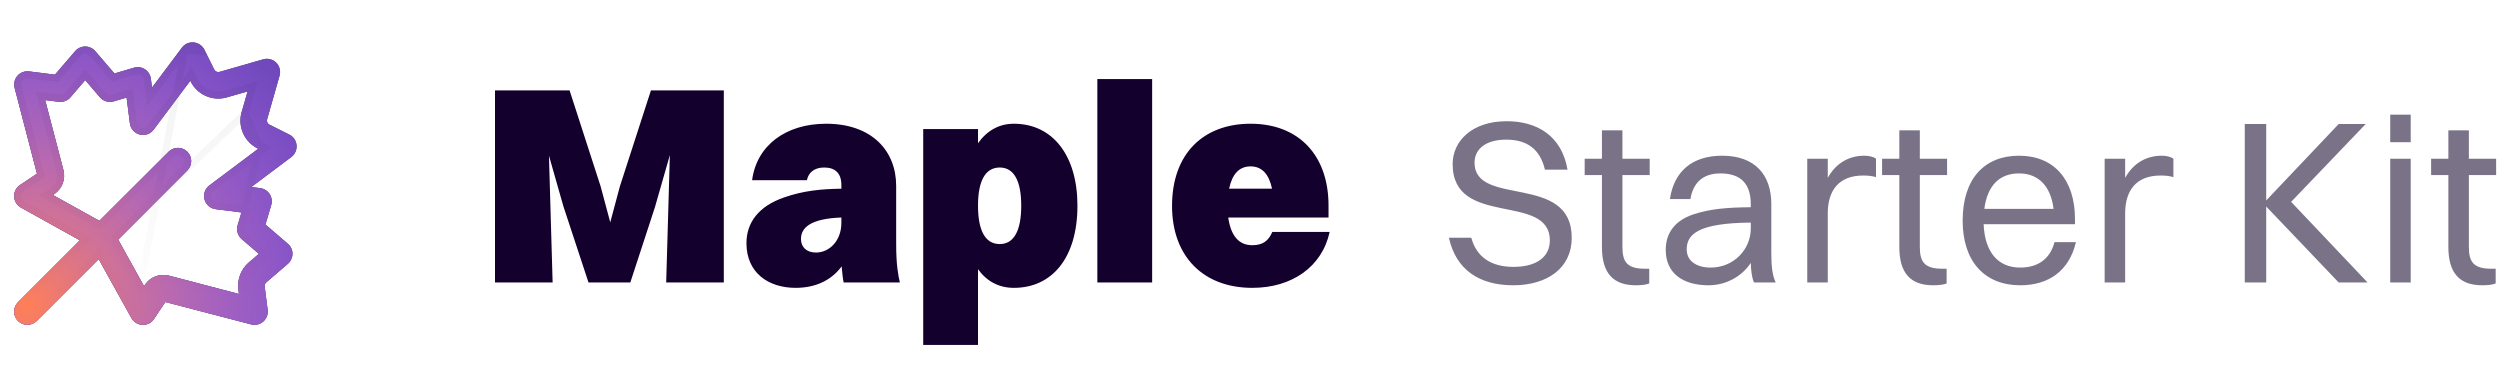
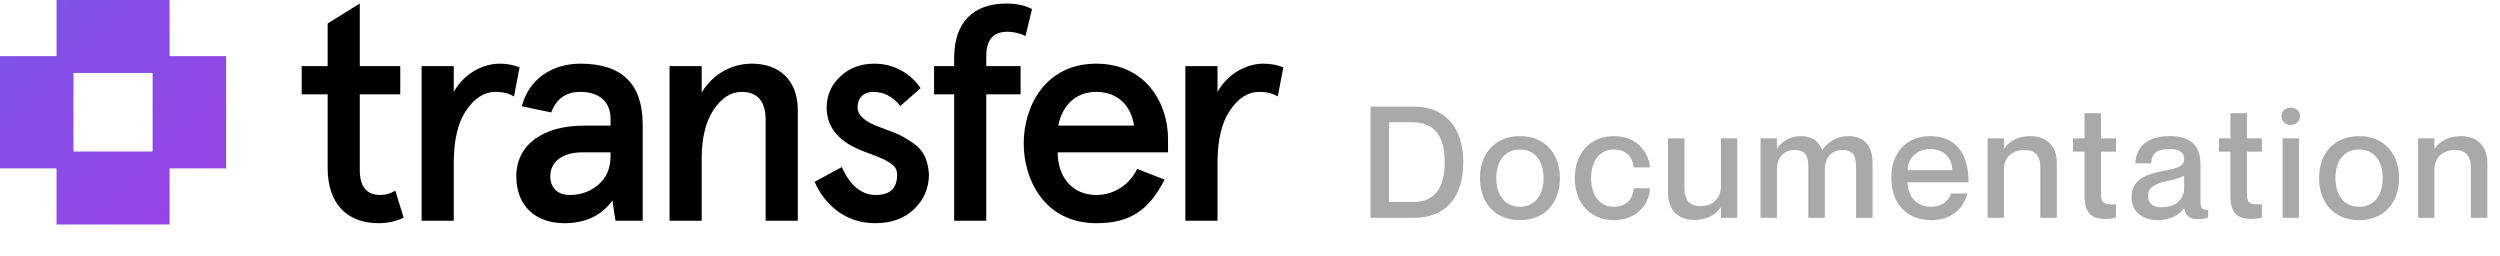
- <svg xmlns="http://www.w3.org/2000/svg" width="177" height="26" viewBox="0 0 177 26" fill="none">
-   <path d="M14.47 3.52C14.325 3.231 14.04 3.036 13.716 3.004C13.392 2.973 13.076 3.114 12.88 3.375L10.763 6.203L10.681 5.574C10.646 5.301 10.494 5.059 10.263 4.907C10.033 4.754 9.748 4.715 9.486 4.793L8.103 5.203L6.744 3.621C6.564 3.414 6.306 3.293 6.033 3.293C5.76 3.293 5.498 3.414 5.322 3.621L3.892 5.285L2.057 5.055C1.748 5.016 1.439 5.133 1.236 5.367C1.033 5.602 0.955 5.918 1.033 6.219L2.619 12.297L1.42 13.098C1.146 13.277 0.99 13.59 1.002 13.914C1.014 14.238 1.197 14.535 1.482 14.695L5.658 17.015L1.275 21.398C0.908 21.765 0.908 22.359 1.275 22.722C1.643 23.085 2.236 23.089 2.6 22.722L6.986 18.343L9.306 22.519C9.466 22.804 9.759 22.988 10.087 22.999C10.415 23.011 10.724 22.855 10.904 22.581L11.704 21.382L17.782 22.968C18.083 23.046 18.403 22.972 18.638 22.765C18.872 22.558 18.989 22.253 18.95 21.945L18.739 20.273C18.728 20.168 18.767 20.066 18.845 19.996L20.38 18.679C20.587 18.5 20.708 18.242 20.708 17.968C20.708 17.695 20.587 17.433 20.38 17.258L18.794 15.898L19.204 14.515C19.282 14.25 19.239 13.969 19.091 13.738C18.942 13.508 18.696 13.355 18.423 13.32L17.798 13.238L20.626 11.117C20.888 10.922 21.024 10.605 20.997 10.281C20.97 9.957 20.774 9.672 20.481 9.527L19.071 8.82C18.939 8.754 18.868 8.598 18.911 8.453L19.794 5.36C19.888 5.032 19.798 4.68 19.556 4.438C19.314 4.196 18.962 4.106 18.634 4.2L15.54 5.09C15.396 5.133 15.243 5.063 15.173 4.93L14.47 3.52ZM8.365 16.965L13.263 12.066C13.63 11.699 13.63 11.105 13.263 10.742C12.896 10.379 12.302 10.375 11.939 10.742L7.037 15.636L3.74 13.805L3.846 13.734C4.4 13.363 4.658 12.684 4.49 12.039L3.197 7.086L4.162 7.207C4.474 7.246 4.787 7.125 4.99 6.887L6.033 5.672L7.076 6.887C7.318 7.168 7.701 7.281 8.056 7.176L8.962 6.906L9.197 8.734C9.244 9.113 9.517 9.426 9.888 9.524C10.259 9.621 10.65 9.484 10.877 9.18L13.474 5.715L13.501 5.77C13.97 6.711 15.044 7.184 16.056 6.895L17.529 6.473L17.107 7.945C16.818 8.957 17.29 10.031 18.232 10.504L18.286 10.531L14.822 13.129C14.517 13.359 14.38 13.75 14.478 14.117C14.575 14.484 14.888 14.758 15.267 14.808L17.095 15.043L16.825 15.949C16.72 16.304 16.833 16.687 17.114 16.929L18.329 17.972L17.622 18.578C17.064 19.054 16.782 19.781 16.876 20.511L16.915 20.812L11.962 19.515C11.318 19.347 10.638 19.605 10.267 20.16L10.197 20.265L8.365 16.965Z" fill="#0D001D" />
-   <path d="M14.47 3.52C14.325 3.231 14.04 3.036 13.716 3.004C13.392 2.973 13.076 3.114 12.88 3.375L10.763 6.203L10.681 5.574C10.646 5.301 10.494 5.059 10.263 4.907C10.033 4.754 9.748 4.715 9.486 4.793L8.103 5.203L6.744 3.621C6.564 3.414 6.306 3.293 6.033 3.293C5.76 3.293 5.498 3.414 5.322 3.621L3.892 5.285L2.057 5.055C1.748 5.016 1.439 5.133 1.236 5.367C1.033 5.602 0.955 5.918 1.033 6.219L2.619 12.297L1.42 13.098C1.146 13.277 0.99 13.59 1.002 13.914C1.014 14.238 1.197 14.535 1.482 14.695L5.658 17.015L1.275 21.398C0.908 21.765 0.908 22.359 1.275 22.722C1.643 23.085 2.236 23.089 2.6 22.722L6.986 18.343L9.306 22.519C9.466 22.804 9.759 22.988 10.087 22.999C10.415 23.011 10.724 22.855 10.904 22.581L11.704 21.382L17.782 22.968C18.083 23.046 18.403 22.972 18.638 22.765C18.872 22.558 18.989 22.253 18.95 21.945L18.739 20.273C18.728 20.168 18.767 20.066 18.845 19.996L20.38 18.679C20.587 18.5 20.708 18.242 20.708 17.968C20.708 17.695 20.587 17.433 20.38 17.258L18.794 15.898L19.204 14.515C19.282 14.25 19.239 13.969 19.091 13.738C18.942 13.508 18.696 13.355 18.423 13.32L17.798 13.238L20.626 11.117C20.888 10.922 21.024 10.605 20.997 10.281C20.97 9.957 20.774 9.672 20.481 9.527L19.071 8.82C18.939 8.754 18.868 8.598 18.911 8.453L19.794 5.36C19.888 5.032 19.798 4.68 19.556 4.438C19.314 4.196 18.962 4.106 18.634 4.2L15.54 5.09C15.396 5.133 15.243 5.063 15.173 4.93L14.47 3.52ZM8.365 16.965L13.263 12.066C13.63 11.699 13.63 11.105 13.263 10.742C12.896 10.379 12.302 10.375 11.939 10.742L7.037 15.636L3.74 13.805L3.846 13.734C4.4 13.363 4.658 12.684 4.49 12.039L3.197 7.086L4.162 7.207C4.474 7.246 4.787 7.125 4.99 6.887L6.033 5.672L7.076 6.887C7.318 7.168 7.701 7.281 8.056 7.176L8.962 6.906L9.197 8.734C9.244 9.113 9.517 9.426 9.888 9.524C10.259 9.621 10.65 9.484 10.877 9.18L13.474 5.715L13.501 5.77C13.97 6.711 15.044 7.184 16.056 6.895L17.529 6.473L17.107 7.945C16.818 8.957 17.29 10.031 18.232 10.504L18.286 10.531L14.822 13.129C14.517 13.359 14.38 13.75 14.478 14.117C14.575 14.484 14.888 14.758 15.267 14.808L17.095 15.043L16.825 15.949C16.72 16.304 16.833 16.687 17.114 16.929L18.329 17.972L17.622 18.578C17.064 19.054 16.782 19.781 16.876 20.511L16.915 20.812L11.962 19.515C11.318 19.347 10.638 19.605 10.267 20.16L10.197 20.265L8.365 16.965Z" fill="url(#paint0_radial_64_8)" />
-   <path d="M14.47 3.52C14.325 3.231 14.04 3.036 13.716 3.004C13.392 2.973 13.076 3.114 12.88 3.375L10.763 6.203L10.681 5.574C10.646 5.301 10.494 5.059 10.263 4.907C10.033 4.754 9.748 4.715 9.486 4.793L8.103 5.203L6.744 3.621C6.564 3.414 6.306 3.293 6.033 3.293C5.76 3.293 5.498 3.414 5.322 3.621L3.892 5.285L2.057 5.055C1.748 5.016 1.439 5.133 1.236 5.367C1.033 5.602 0.955 5.918 1.033 6.219L2.619 12.297L1.42 13.098C1.146 13.277 0.99 13.59 1.002 13.914C1.014 14.238 1.197 14.535 1.482 14.695L5.658 17.015L1.275 21.398C0.908 21.765 0.908 22.359 1.275 22.722C1.643 23.085 2.236 23.089 2.6 22.722L6.986 18.343L9.306 22.519C9.466 22.804 9.759 22.988 10.087 22.999C10.415 23.011 10.724 22.855 10.904 22.581L11.704 21.382L17.782 22.968C18.083 23.046 18.403 22.972 18.638 22.765C18.872 22.558 18.989 22.253 18.95 21.945L18.739 20.273C18.728 20.168 18.767 20.066 18.845 19.996L20.38 18.679C20.587 18.5 20.708 18.242 20.708 17.968C20.708 17.695 20.587 17.433 20.38 17.258L18.794 15.898L19.204 14.515C19.282 14.25 19.239 13.969 19.091 13.738C18.942 13.508 18.696 13.355 18.423 13.32L17.798 13.238L20.626 11.117C20.888 10.922 21.024 10.605 20.997 10.281C20.97 9.957 20.774 9.672 20.481 9.527L19.071 8.82C18.939 8.754 18.868 8.598 18.911 8.453L19.794 5.36C19.888 5.032 19.798 4.68 19.556 4.438C19.314 4.196 18.962 4.106 18.634 4.2L15.54 5.09C15.396 5.133 15.243 5.063 15.173 4.93L14.47 3.52ZM8.365 16.965L13.263 12.066C13.63 11.699 13.63 11.105 13.263 10.742C12.896 10.379 12.302 10.375 11.939 10.742L7.037 15.636L3.74 13.805L3.846 13.734C4.4 13.363 4.658 12.684 4.49 12.039L3.197 7.086L4.162 7.207C4.474 7.246 4.787 7.125 4.99 6.887L6.033 5.672L7.076 6.887C7.318 7.168 7.701 7.281 8.056 7.176L8.962 6.906L9.197 8.734C9.244 9.113 9.517 9.426 9.888 9.524C10.259 9.621 10.65 9.484 10.877 9.18L13.474 5.715L13.501 5.77C13.97 6.711 15.044 7.184 16.056 6.895L17.529 6.473L17.107 7.945C16.818 8.957 17.29 10.031 18.232 10.504L18.286 10.531L14.822 13.129C14.517 13.359 14.38 13.75 14.478 14.117C14.575 14.484 14.888 14.758 15.267 14.808L17.095 15.043L16.825 15.949C16.72 16.304 16.833 16.687 17.114 16.929L18.329 17.972L17.622 18.578C17.064 19.054 16.782 19.781 16.876 20.511L16.915 20.812L11.962 19.515C11.318 19.347 10.638 19.605 10.267 20.16L10.197 20.265L8.365 16.965Z" fill="url(#paint1_radial_64_8)" />
-   <path d="M13.081 3.525L13.08 3.525L10.963 6.353L10.595 6.845L10.515 6.236L10.433 5.607L10.433 5.606C10.407 5.406 10.296 5.228 10.125 5.115C9.958 5.005 9.75 4.975 9.557 5.033L9.557 5.033L8.174 5.443L8.019 5.489L7.914 5.366L6.555 3.785C6.555 3.785 6.555 3.785 6.555 3.785C6.421 3.631 6.231 3.543 6.033 3.543C5.833 3.543 5.641 3.632 5.513 3.783L5.512 3.784L5.512 3.784L4.082 5.448L3.995 5.55L3.861 5.533L2.025 5.303L2.025 5.303C1.799 5.274 1.573 5.36 1.425 5.531C1.274 5.705 1.218 5.937 1.275 6.156C1.275 6.156 1.275 6.156 1.275 6.156L2.861 12.234L2.906 12.406L2.758 12.505L1.559 13.305L1.557 13.306C1.359 13.437 1.243 13.666 1.252 13.905C1.26 14.14 1.394 14.358 1.604 14.477C1.605 14.477 1.605 14.477 1.605 14.477L5.779 16.797L6.069 16.958L5.835 17.192L1.452 21.575C1.182 21.845 1.183 22.279 1.451 22.544C1.723 22.813 2.158 22.813 2.422 22.546L2.423 22.545L6.809 18.166L7.044 17.933L7.205 18.222L9.524 22.396C9.524 22.397 9.524 22.397 9.524 22.397L13.081 3.525ZM13.081 3.525C13.224 3.333 13.455 3.23 13.692 3.253C13.931 3.276 14.14 3.42 14.246 3.631L13.081 3.525ZM8.055 16.921L8.188 16.788L13.086 11.89C13.356 11.62 13.355 11.185 13.087 10.92C12.816 10.651 12.38 10.652 12.117 10.918L12.116 10.919L7.213 15.813L7.08 15.947L6.915 15.855L3.619 14.023L3.26 13.824L3.601 13.597L3.707 13.526C4.173 13.214 4.389 12.644 4.248 12.102L2.955 7.149L2.862 6.792L3.228 6.838L4.193 6.959C4.193 6.959 4.193 6.959 4.193 6.959C4.422 6.988 4.652 6.899 4.8 6.725L4.8 6.724L5.843 5.509L6.033 5.288L6.223 5.509L7.265 6.724C7.265 6.724 7.265 6.724 7.266 6.724C7.444 6.931 7.725 7.014 7.985 6.936C7.985 6.936 7.985 6.936 7.985 6.936L8.891 6.667L9.173 6.583L9.21 6.875L9.445 8.703L9.445 8.704C9.479 8.981 9.679 9.21 9.952 9.282C10.225 9.354 10.511 9.253 10.676 9.031L10.676 9.03L13.274 5.565L13.517 5.241L13.698 5.603L13.725 5.658L13.725 5.658C14.14 6.492 15.091 6.91 15.987 6.654L17.46 6.233L17.893 6.108L17.769 6.542L17.347 8.014L8.055 16.921ZM8.055 16.921L8.146 17.086L9.978 20.387L10.177 20.745L10.405 20.404L10.475 20.299M8.055 16.921L10.475 20.299M10.475 20.299L10.475 20.298C10.787 19.832 11.358 19.616 11.899 19.757L10.475 20.299ZM18.344 10.28L18.398 10.308L18.76 10.489L18.436 10.731L14.972 13.328C14.972 13.328 14.972 13.328 14.972 13.328C14.748 13.498 14.648 13.785 14.719 14.053C14.791 14.321 15.02 14.523 15.299 14.56C15.3 14.56 15.3 14.561 15.3 14.561L17.127 14.795L17.418 14.832L17.334 15.114L17.065 16.02L18.344 10.28ZM18.344 10.28C17.509 9.862 17.091 8.91 17.347 8.014L18.344 10.28ZM18.713 17.973L18.492 18.162L17.785 18.768L17.785 18.768C17.29 19.19 17.041 19.832 17.124 20.479L18.713 17.973ZM18.713 17.973L18.492 17.783M18.713 17.973L18.492 17.783M18.492 17.783L17.278 16.74C17.277 16.74 17.277 16.74 17.277 16.74M18.492 17.783L17.277 16.74M17.277 16.74C17.07 16.561 16.988 16.281 17.065 16.02L17.277 16.74ZM11.899 19.757L16.852 21.054L17.211 21.148L17.163 20.78L17.124 20.479L11.899 19.757Z" stroke="url(#paint2_linear_64_8)" stroke-opacity="0.05" stroke-width="0.5" />
-   <path d="M35.046 20V6.4H40.326L42.526 13.2L43.206 15.74L43.886 13.2L46.086 6.4H51.246V20H47.166L47.426 10.98L46.366 14.68L44.626 20H41.666L39.886 14.6L38.866 11.02L39.126 20H35.046ZM57.129 12.76H53.249C53.569 10.3 55.629 8.76 58.489 8.76C61.709 8.76 63.449 10.66 63.449 13.16V17.26C63.449 18.76 63.589 19.46 63.709 20H59.729C59.669 19.7 59.629 19.32 59.589 18.86C58.789 19.94 57.609 20.38 56.329 20.38C54.409 20.38 52.849 19.32 52.849 17.22C52.849 15.76 53.709 14.6 55.509 13.98C56.869 13.5 58.149 13.38 59.569 13.36V13.1C59.569 12.26 59.129 11.86 58.349 11.86C57.609 11.86 57.229 12.26 57.129 12.76ZM56.709 16.92C56.709 17.48 57.089 17.88 57.769 17.88C58.729 17.88 59.569 17.04 59.569 15.78V15.4C57.349 15.48 56.709 16.14 56.709 16.92ZM69.243 24.42H65.363V9.14H69.243V10.14C69.883 9.24 70.743 8.76 71.783 8.76C74.523 8.76 76.283 11 76.283 14.56C76.283 18.26 74.483 20.38 71.783 20.38C70.723 20.38 69.863 19.92 69.243 19.06V24.42ZM70.783 11.86C69.763 11.86 69.243 12.8 69.243 14.56C69.243 16.34 69.763 17.28 70.783 17.28C71.783 17.28 72.303 16.34 72.303 14.56C72.303 12.8 71.783 11.86 70.783 11.86ZM77.692 20V5.6H81.572V20H77.692ZM94.14 16.42C93.6 18.9 91.46 20.38 88.66 20.38C85.18 20.38 82.98 18.14 82.98 14.58C82.98 10.88 85.2 8.76 88.54 8.76C91.92 8.76 94.06 10.96 94.06 14.56V15.4H86.96C87.14 16.68 87.7 17.36 88.66 17.36C89.38 17.36 89.8 17.08 90.08 16.42H94.14ZM88.54 11.78C87.74 11.78 87.24 12.32 87.02 13.36H90.06C89.84 12.32 89.34 11.78 88.54 11.78Z" fill="#14002D" />
-   <path d="M104.398 11.519C104.398 14.687 111.279 12.229 111.279 16.832C111.279 18.994 109.53 20.198 107.137 20.198C104.728 20.198 103.078 19.093 102.583 16.832H104.167C104.53 18.169 105.537 18.895 107.154 18.895C108.837 18.895 109.728 18.152 109.728 17.03C109.728 13.598 102.847 16.155 102.847 11.618C102.847 10.001 104.2 8.582 106.675 8.582C108.837 8.582 110.569 9.621 110.982 12.014H109.381C109.035 10.529 108.078 9.886 106.642 9.886C105.223 9.886 104.398 10.529 104.398 11.519ZM113.416 17.476V12.393H112.195V11.239H113.416V9.226H114.868V11.239H116.799V12.393H114.868V17.476C114.868 18.532 115.182 19.026 116.469 19.026H116.766V20.066C116.601 20.148 116.238 20.198 115.825 20.198C114.192 20.198 113.416 19.323 113.416 17.476ZM119.683 14.093H118.231C118.511 12.162 119.782 11.024 121.927 11.024C124.27 11.024 125.408 12.393 125.408 14.44V17.888C125.408 18.895 125.491 19.521 125.722 20H124.187C124.022 19.654 123.973 19.142 123.956 18.614C123.214 19.72 122.026 20.198 120.97 20.198C119.155 20.198 117.934 19.357 117.934 17.69C117.934 16.485 118.594 15.611 119.881 15.182C121.069 14.786 122.273 14.687 123.956 14.671V14.473C123.956 13.053 123.296 12.278 121.795 12.278C120.541 12.278 119.864 12.971 119.683 14.093ZM119.419 17.657C119.419 18.465 120.095 18.944 121.118 18.944C122.735 18.944 123.956 17.674 123.956 16.172V15.759C120.227 15.793 119.419 16.584 119.419 17.657ZM127.954 20V11.239H129.406V12.591C130 11.519 130.94 11.024 131.996 11.024C132.343 11.024 132.656 11.107 132.821 11.239V12.542C132.574 12.46 132.26 12.427 131.914 12.427C130.165 12.427 129.406 13.515 129.406 15.1V20H127.954ZM134.472 17.476V12.393H133.251V11.239H134.472V9.226H135.924V11.239H137.854V12.393H135.924V17.476C135.924 18.532 136.237 19.026 137.524 19.026H137.821V20.066C137.656 20.148 137.293 20.198 136.881 20.198C135.247 20.198 134.472 19.323 134.472 17.476ZM146.975 17.145C146.497 19.192 145.028 20.198 143.032 20.198C140.491 20.198 138.956 18.482 138.956 15.627C138.956 12.658 140.491 11.024 142.949 11.024C145.424 11.024 146.909 12.723 146.909 15.512V15.875H140.441C140.524 17.838 141.448 18.944 143.032 18.944C144.269 18.944 145.144 18.35 145.457 17.145H146.975ZM142.949 12.278C141.547 12.278 140.705 13.152 140.491 14.786H145.391C145.193 13.169 144.319 12.278 142.949 12.278ZM149.009 20V11.239H150.461V12.591C151.055 11.519 151.996 11.024 153.052 11.024C153.398 11.024 153.712 11.107 153.877 11.239V12.542C153.629 12.46 153.316 12.427 152.969 12.427C151.22 12.427 150.461 13.515 150.461 15.1V20H149.009ZM158.93 20V8.78H160.448V14.192L165.579 8.78H167.493L162.213 14.291L167.625 20H165.579L160.448 14.621V20H158.93ZM169.227 10.067V8.12H170.679V10.067H169.227ZM169.227 20V11.239H170.679V20H169.227ZM173.344 17.476V12.393H172.123V11.239H173.344V9.226H174.796V11.239H176.727V12.393H174.796V17.476C174.796 18.532 175.11 19.026 176.397 19.026H176.694V20.066C176.529 20.148 176.166 20.198 175.753 20.198C174.12 20.198 173.344 19.323 173.344 17.476Z" fill="#0D0027" fill-opacity="0.55" />
+ <svg xmlns="http://www.w3.org/2000/svg" width="225" height="23" viewBox="0 0 225 23" fill="none">
+   <path fill-rule="evenodd" clip-rule="evenodd" d="M15.263 0H5.088V5.051H0V15.153H5.088V20.204H15.263V15.153H20.351V5.051H15.263V0ZM13.737 6.566H6.614V13.638H13.737V6.566Z" fill="url(#paint0_linear_1945_477)" />
+   <path d="M29.488 8.491V15.118C29.488 18.404 31.296 20.088 34.077 20.088C34.883 20.088 35.635 19.923 36.33 19.591L35.579 17.161C35.162 17.41 34.717 17.548 34.244 17.548C32.992 17.548 32.38 16.802 32.38 15.284V8.491H36.024V5.951H32.38V0.318L29.488 2.113V5.951H27.151V8.491H29.488ZM40.837 14.704C40.837 12.633 41.198 11.059 41.949 9.955C42.7 8.822 43.59 8.27 44.619 8.27C45.259 8.27 45.815 8.408 46.26 8.684L46.761 6.061C46.204 5.84 45.62 5.73 44.981 5.73C43.423 5.73 41.754 6.641 40.837 8.27V5.951H37.944V19.867H40.837V14.704ZM46.467 15.864C46.467 18.625 48.303 20.088 50.778 20.088C52.697 20.088 54.143 19.398 55.117 18.045L55.395 19.867H57.842V11.225C57.842 7.552 55.979 5.73 52.252 5.73C49.582 5.73 47.552 7.221 46.968 9.568L49.61 10.12C50.083 8.878 50.945 8.27 52.224 8.27C53.809 8.27 54.95 9.043 54.95 10.7V11.307H52.53C48.887 11.307 46.467 13.02 46.467 15.864ZM49.526 15.864C49.526 14.538 50.639 13.71 52.419 13.71H54.95V14.014C54.95 15.146 54.588 16.002 53.837 16.637C53.114 17.244 52.252 17.548 51.279 17.548C50.138 17.548 49.526 16.858 49.526 15.864ZM60.26 19.867H63.152V14.234C63.152 12.412 63.514 10.976 64.209 9.899C64.932 8.822 65.767 8.27 66.74 8.27C68.186 8.27 68.909 9.126 68.909 10.81V19.867H71.802V9.899C71.802 7.249 70.161 5.73 67.686 5.73C65.822 5.73 64.153 6.669 63.152 8.325V5.951H60.26V19.867ZM78.712 5.73C77.46 5.73 76.431 6.116 75.624 6.89C74.818 7.635 74.4 8.574 74.4 9.678C74.4 11.39 75.402 12.661 77.404 13.489C77.849 13.682 78.878 14.041 79.296 14.234C79.518 14.317 79.768 14.455 80.019 14.621C80.547 14.925 80.742 15.256 80.742 15.726C80.742 16.94 80.102 17.548 78.851 17.548C77.543 17.548 76.514 16.72 75.763 15.035L73.316 16.361C74.178 18.376 76.069 20.088 78.739 20.088C80.213 20.088 81.382 19.674 82.272 18.818C83.162 17.962 83.607 16.913 83.607 15.67C83.495 14.152 82.967 13.323 81.854 12.661C81.076 12.136 80.658 11.998 79.685 11.639C78.489 11.197 78.016 10.976 77.543 10.507C77.293 10.258 77.182 9.955 77.182 9.651C77.182 8.767 77.794 8.27 78.572 8.27C79.546 8.27 80.353 8.684 81.02 9.54L82.856 7.939C81.966 6.586 80.408 5.73 78.712 5.73ZM85.873 8.491V19.867H88.765V8.491H91.852V5.951H88.765V5.04C88.765 3.576 89.405 2.858 90.656 2.858C91.24 2.858 91.797 2.996 92.297 3.245L92.882 0.815C92.242 0.484 91.491 0.318 90.573 0.318C87.653 0.318 85.873 1.947 85.873 5.233V5.951H84.065V8.491H85.873ZM98.669 8.27C100.644 8.27 101.812 9.568 102.062 11.307H95.248C95.582 9.513 96.806 8.27 98.669 8.27ZM105.122 12.467C105.122 9.347 103.147 5.73 98.669 5.73C94.052 5.73 92.133 9.596 92.133 12.909C92.133 16.223 94.052 20.088 98.669 20.088C101.756 20.088 103.397 18.901 104.816 16.167L102.341 15.201C101.645 16.664 100.227 17.548 98.669 17.548C96.472 17.548 95.193 15.891 95.193 13.71H105.122V12.467ZM109.576 14.704C109.576 12.633 109.937 11.059 110.688 9.955C111.439 8.822 112.329 8.27 113.358 8.27C113.998 8.27 114.554 8.408 114.999 8.684L115.5 6.061C114.944 5.84 114.359 5.73 113.72 5.73C112.162 5.73 110.493 6.641 109.576 8.27V5.951H106.683V19.867H109.576V14.704Z" fill="black" />
+   <path d="M123.348 19.602V9.592H127.24C129.998 9.592 131.692 11.384 131.692 14.604C131.692 17.824 130.054 19.602 127.282 19.602H123.348ZM125.014 11.006V18.188H127.156C129.396 18.188 130.026 16.522 130.026 14.604C130.026 12.686 129.396 11.006 127.156 11.006H125.014ZM136.794 19.812C134.554 19.812 133.196 18.258 133.196 16.032C133.196 13.806 134.554 12.252 136.794 12.252C139.034 12.252 140.392 13.806 140.392 16.032C140.392 18.258 139.034 19.812 136.794 19.812ZM136.794 18.608C138.194 18.608 138.922 17.502 138.922 16.032C138.922 14.548 138.194 13.456 136.794 13.456C135.394 13.456 134.666 14.548 134.666 16.032C134.666 17.502 135.394 18.608 136.794 18.608ZM147.036 15.066C146.98 14.338 146.518 13.456 145.258 13.456C143.816 13.456 143.2 14.688 143.2 16.032C143.2 17.376 143.802 18.608 145.258 18.608C146.518 18.608 146.98 17.74 147.036 16.942H148.506C148.394 18.594 147.12 19.812 145.258 19.812C143.116 19.812 141.73 18.272 141.73 16.032C141.73 13.792 143.116 12.252 145.244 12.252C147.106 12.252 148.324 13.442 148.506 15.066H147.036ZM154.881 12.448H156.351V19.602H154.881V18.678H154.853C154.475 19.238 153.733 19.798 152.501 19.798C151.171 19.798 150.121 19.028 150.121 17.39V12.448H151.605V16.97C151.605 17.936 152.011 18.552 153.019 18.552C154.153 18.552 154.881 17.866 154.881 16.802V12.448ZM166.347 12.252C167.789 12.252 168.531 13.12 168.531 14.66V19.602H167.047V15.08C167.047 14.114 166.851 13.498 165.843 13.498C164.849 13.498 164.233 14.184 164.233 15.248V19.602H162.749V15.08C162.749 14.114 162.553 13.498 161.531 13.498C160.551 13.498 159.921 14.184 159.921 15.248V19.602H158.451V12.448H159.921V13.372H159.949C160.327 12.812 160.999 12.252 162.077 12.252C163.085 12.252 163.687 12.714 163.981 13.484H164.009C164.541 12.798 165.241 12.252 166.347 12.252ZM173.759 18.608C174.977 18.608 175.467 17.852 175.593 17.418H177.063C176.699 18.776 175.635 19.812 173.801 19.812C171.575 19.812 170.217 18.272 170.217 16.032C170.217 13.708 171.575 12.252 173.731 12.252C176.041 12.252 177.175 13.862 177.175 16.41H171.687C171.687 17.614 172.457 18.608 173.759 18.608ZM173.731 13.414C172.541 13.414 171.687 14.212 171.687 15.318H175.705C175.705 14.212 174.921 13.414 173.731 13.414ZM182.733 12.252C184.063 12.252 185.113 13.022 185.113 14.66V19.602H183.629V15.08C183.629 14.114 183.223 13.498 182.215 13.498C181.081 13.498 180.353 14.184 180.353 15.248V19.602H178.883V12.448H180.353V13.372H180.381C180.759 12.812 181.501 12.252 182.733 12.252ZM190.436 13.652H189.092V17.53C189.092 18.342 189.484 18.44 190.436 18.384V19.588C190.142 19.658 189.82 19.7 189.428 19.7C188.252 19.7 187.608 19.168 187.608 17.656V13.652H186.572V12.448H187.608V10.194H189.092V12.448H190.436V13.652ZM196.572 14.324C196.572 13.806 196.264 13.414 195.284 13.414C194.108 13.414 193.674 13.778 193.604 14.702H192.176C192.246 13.33 193.128 12.252 195.284 12.252C196.866 12.252 198.042 12.854 198.042 14.758V18.16C198.042 18.664 198.154 18.93 198.728 18.874V19.574C198.392 19.7 198.154 19.728 197.874 19.728C197.09 19.728 196.726 19.448 196.586 18.748H196.558C196.11 19.378 195.298 19.812 194.192 19.812C192.736 19.812 191.84 18.972 191.84 17.768C191.84 16.2 193.002 15.71 194.794 15.36C195.9 15.15 196.572 15.01 196.572 14.324ZM194.514 18.65C195.732 18.65 196.572 18.048 196.572 16.886V15.808C196.334 15.976 195.76 16.144 195.074 16.284C193.856 16.55 193.324 16.9 193.324 17.628C193.324 18.286 193.716 18.65 194.514 18.65ZM203.567 13.652H202.223V17.53C202.223 18.342 202.615 18.44 203.567 18.384V19.588C203.273 19.658 202.951 19.7 202.559 19.7C201.383 19.7 200.739 19.168 200.739 17.656V13.652H199.703V12.448H200.739V10.194H202.223V12.448H203.567V13.652ZM206.161 11.244C205.755 11.244 205.335 10.964 205.335 10.46C205.335 9.956 205.755 9.69 206.161 9.69C206.595 9.69 207.001 9.956 207.001 10.46C207.001 10.964 206.595 11.244 206.161 11.244ZM205.433 12.448H206.903V19.602H205.433V12.448ZM212.317 19.812C210.077 19.812 208.719 18.258 208.719 16.032C208.719 13.806 210.077 12.252 212.317 12.252C214.557 12.252 215.915 13.806 215.915 16.032C215.915 18.258 214.557 19.812 212.317 19.812ZM212.317 18.608C213.717 18.608 214.445 17.502 214.445 16.032C214.445 14.548 213.717 13.456 212.317 13.456C210.917 13.456 210.189 14.548 210.189 16.032C210.189 17.502 210.917 18.608 212.317 18.608ZM221.481 12.252C222.811 12.252 223.861 13.022 223.861 14.66V19.602H222.377V15.08C222.377 14.114 221.971 13.498 220.963 13.498C219.829 13.498 219.101 14.184 219.101 15.248V19.602H217.631V12.448H219.101V13.372H219.129C219.507 12.812 220.249 12.252 221.481 12.252Z" fill="#A9A9A9" />
  <defs>
-     <radialGradient id="paint0_radial_64_8" cx="0" cy="0" r="1" gradientUnits="userSpaceOnUse" gradientTransform="translate(1 23) rotate(-47.3271) scale(79.1336 79.1337)">
-       <stop stop-color="#9563FF" />
-       <stop offset="1" stop-color="#9563FF" stop-opacity="0" />
-     </radialGradient>
-     <radialGradient id="paint1_radial_64_8" cx="0" cy="0" r="1" gradientUnits="userSpaceOnUse" gradientTransform="translate(1.90911 21.6364) rotate(-41.7101) scale(28.0094 28.0093)">
-       <stop stop-color="#FF7F57" />
-       <stop offset="1" stop-color="#9563FF" stop-opacity="0" />
-     </radialGradient>
-     <linearGradient id="paint2_linear_64_8" x1="11" y1="3" x2="11" y2="23" gradientUnits="userSpaceOnUse">
-       <stop />
-       <stop offset="1" stop-opacity="0" />
+     <linearGradient id="paint0_linear_1945_477" x1="0.678" y1="-1.01" x2="22.231" y2="20.36" gradientUnits="userSpaceOnUse">
+       <stop stop-color="#7C56E9" />
+       <stop offset="1" stop-color="#9B40E2" />
    </linearGradient>
  </defs>
</svg>
